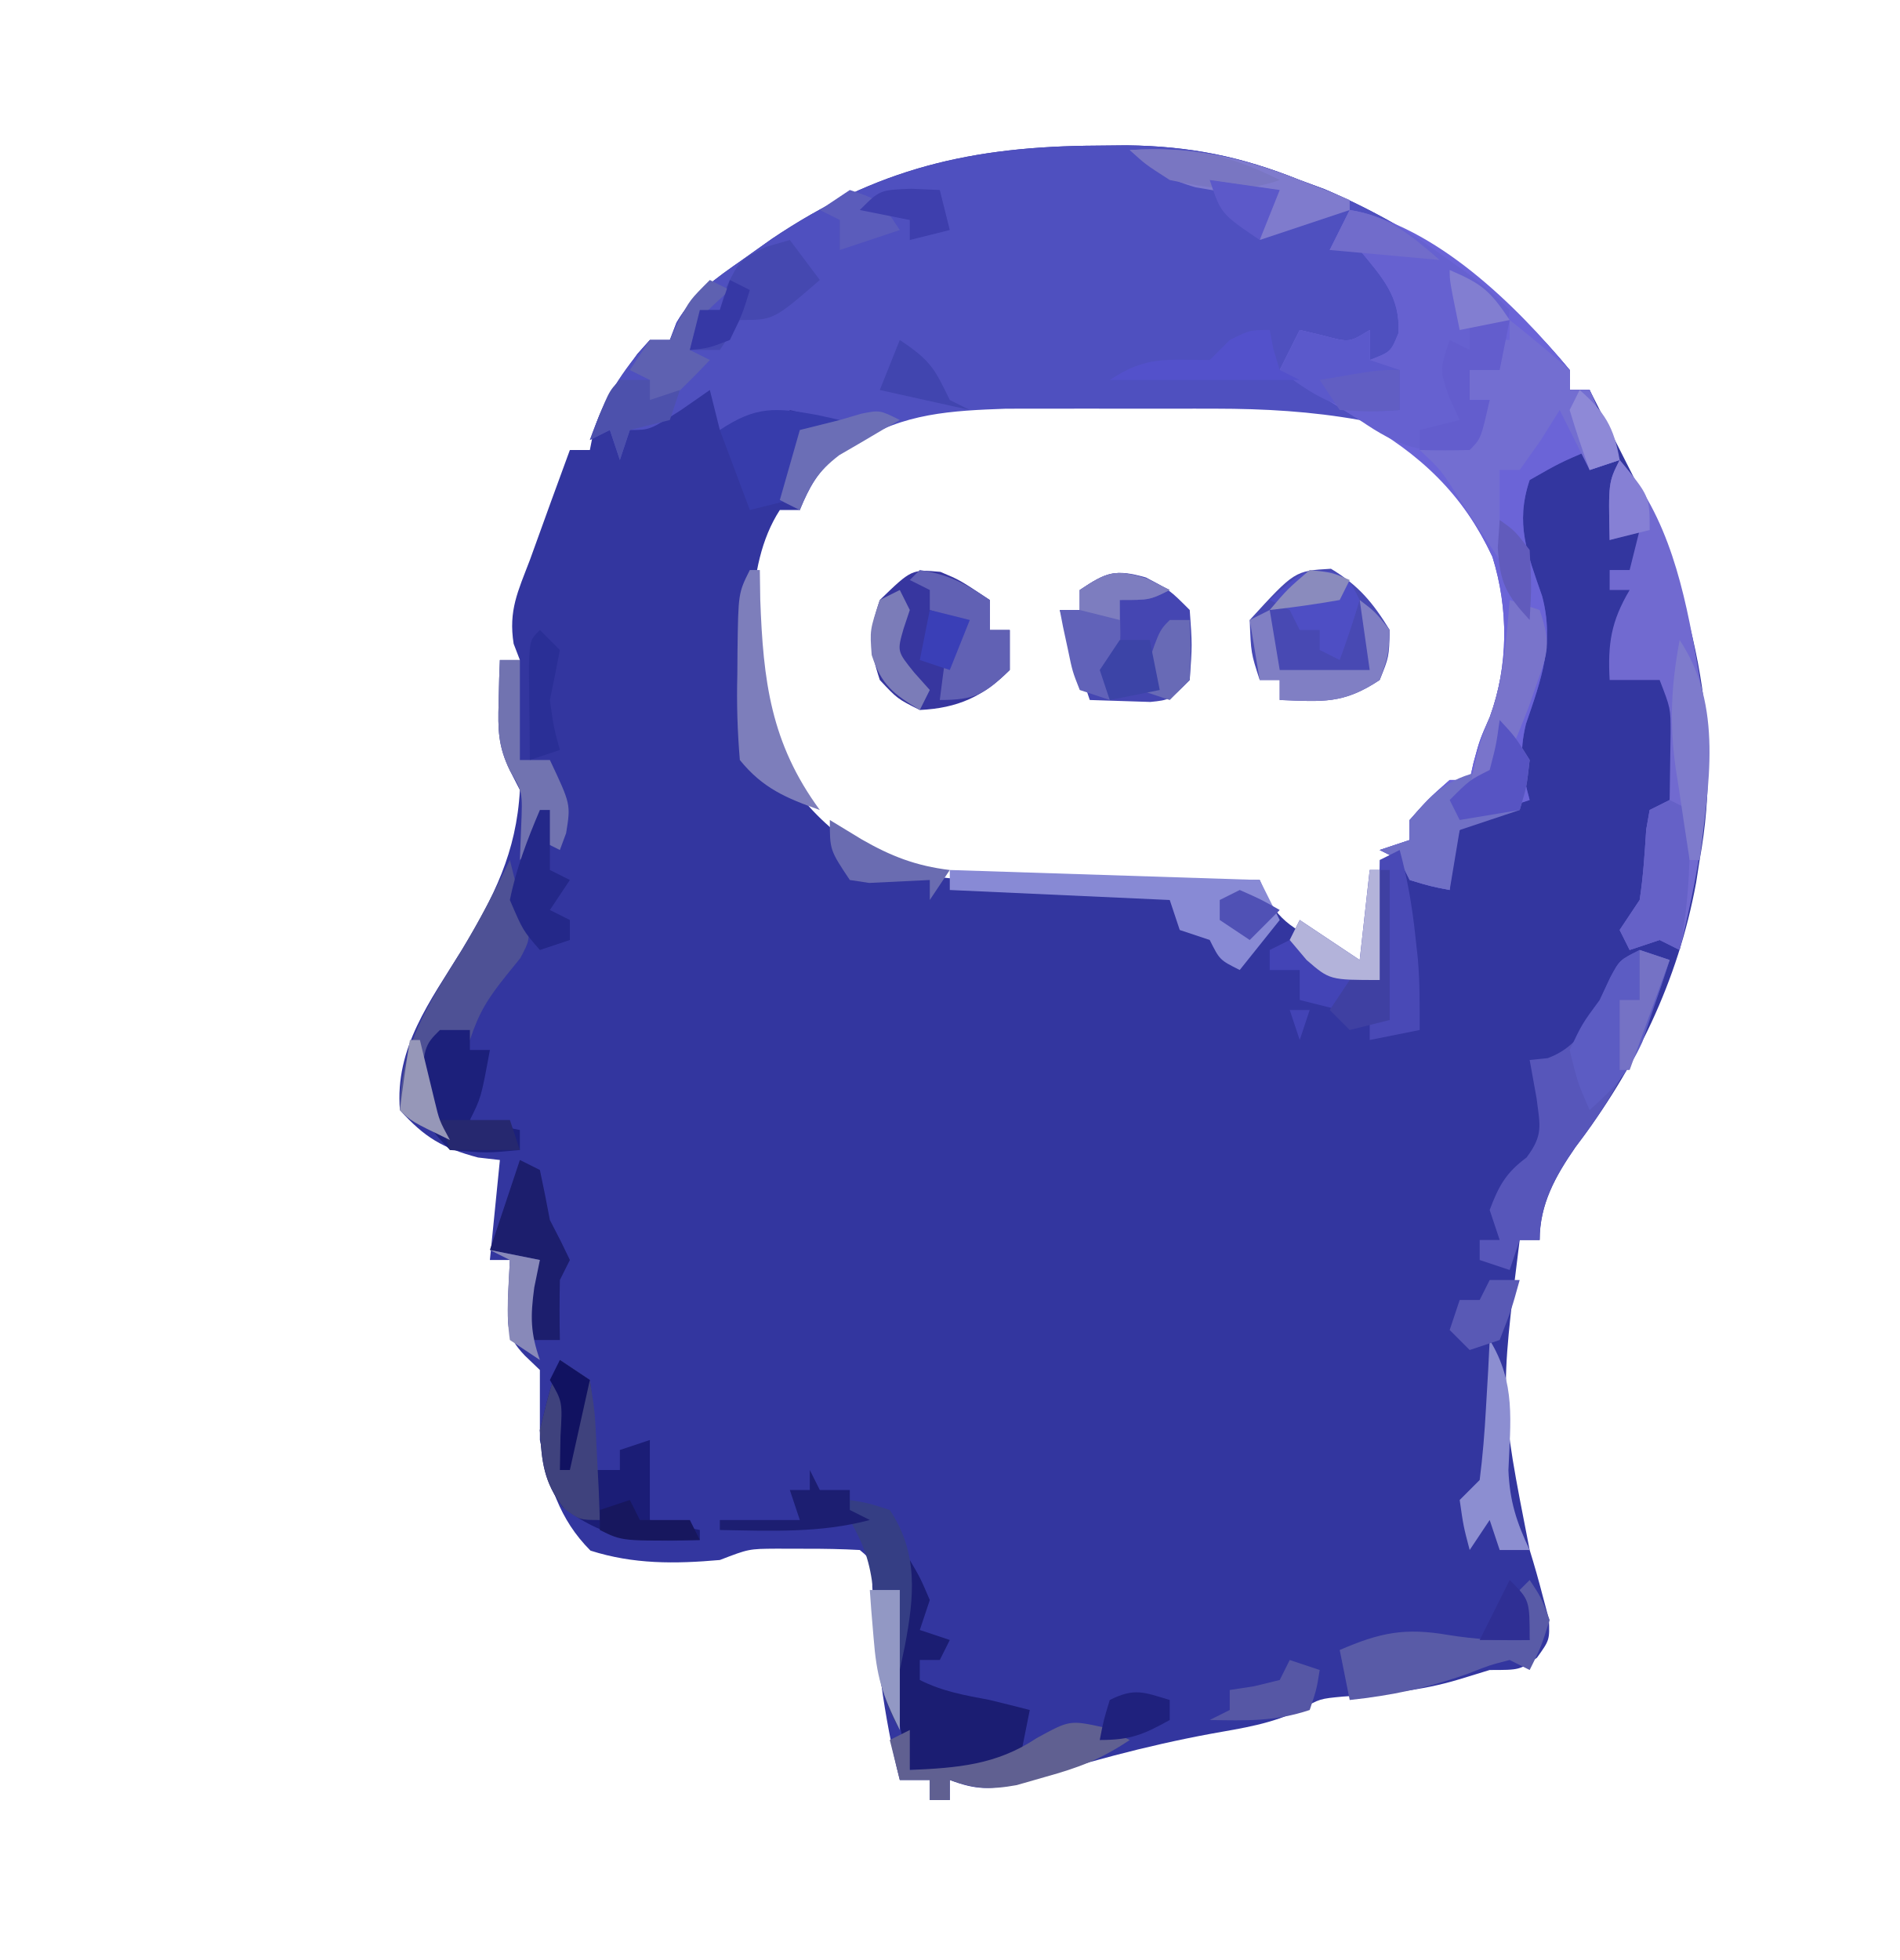
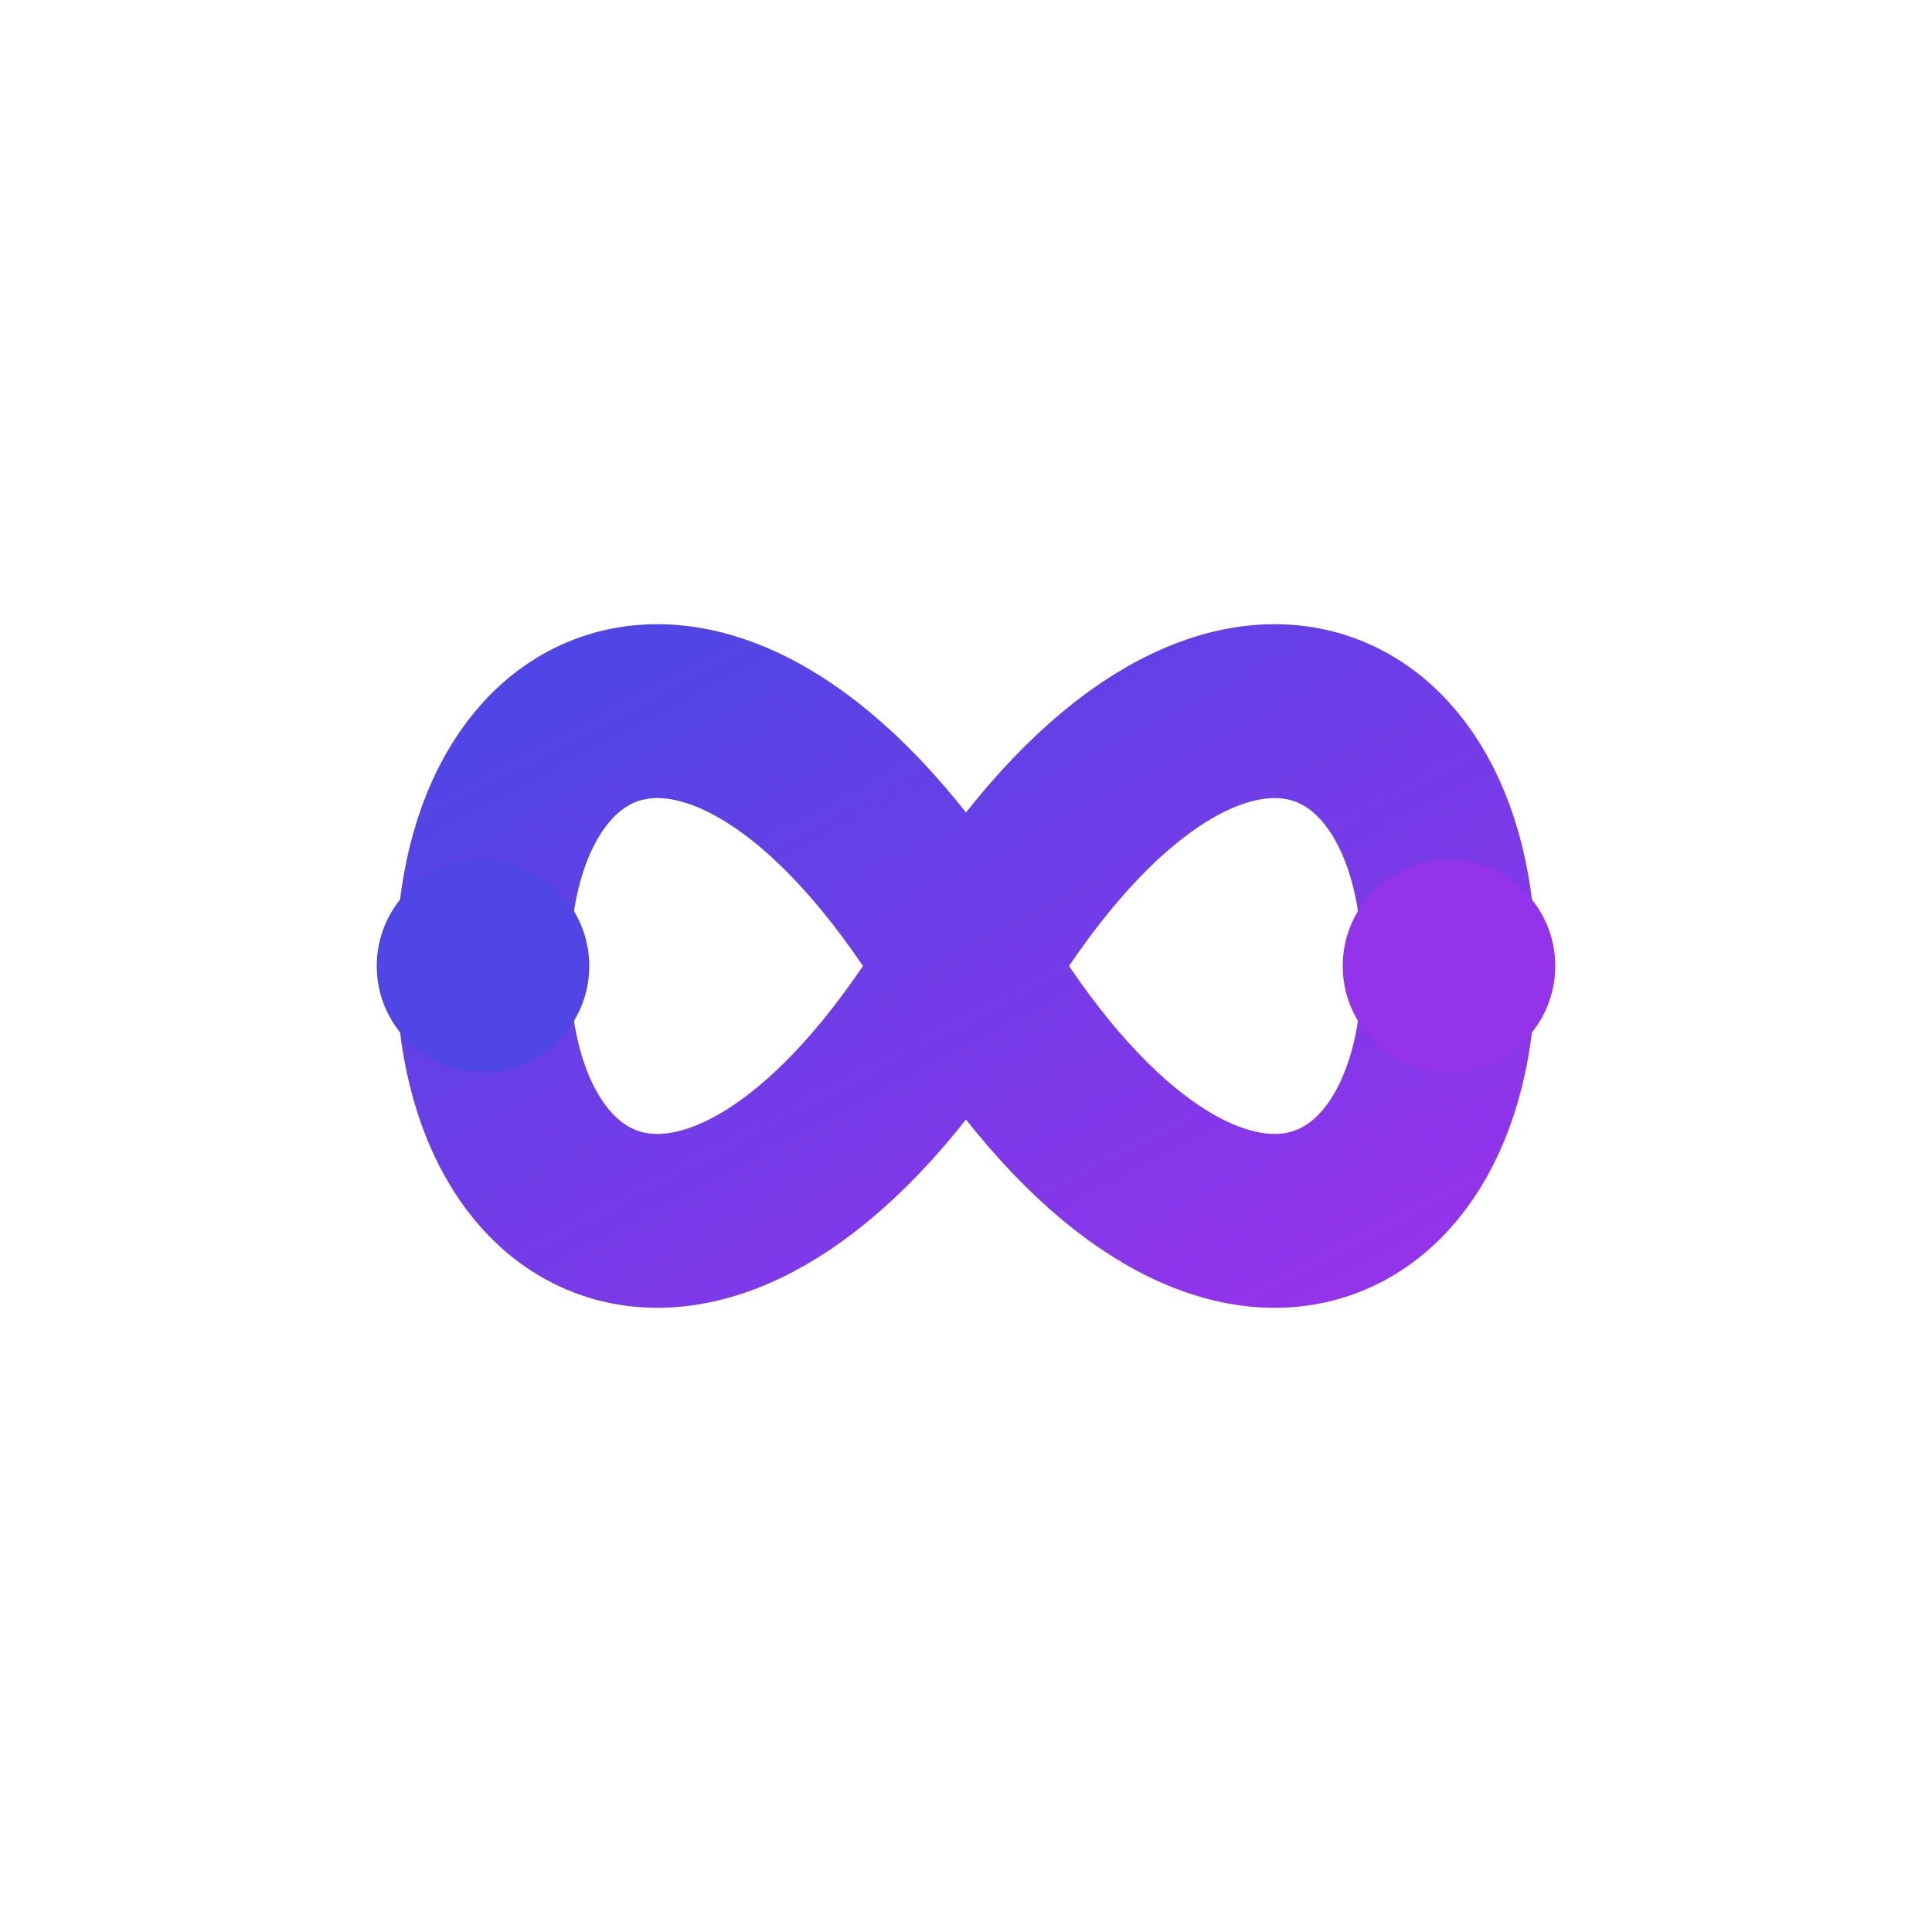
- <svg xmlns="http://www.w3.org/2000/svg" version="1.1" width="190" height="196">
-   <path d="M0 0 C0.97 -0.01 1.94 -0.02 2.939 -0.03 C9.239 0.045 14.416 1.086 20.25 3.438 C21.074 3.742 21.897 4.046 22.746 4.359 C32.155 8.373 40.725 14.509 47.25 22.438 C47.25 23.098 47.25 23.758 47.25 24.438 C47.91 24.438 48.57 24.438 49.25 24.438 C50.378 26.665 51.502 28.895 52.625 31.125 C52.942 31.751 53.259 32.377 53.586 33.021 C59.569 44.926 62.689 58.163 60.25 71.438 C60.135 72.179 60.021 72.92 59.902 73.684 C58.093 83.54 53.848 92.259 47.801 100.184 C45.811 103.076 44.25 105.872 44.25 109.438 C43.59 109.438 42.93 109.438 42.25 109.438 C40.271 125.276 40.271 125.276 43.25 140.438 C43.727 141.967 44.162 143.511 44.562 145.062 C44.765 145.818 44.967 146.573 45.176 147.352 C45.25 149.438 45.25 149.438 43.98 151.211 C42.25 152.438 42.25 152.438 39.25 152.438 C38.239 152.747 37.229 153.056 36.188 153.375 C32.348 154.543 28.575 154.842 24.582 155.094 C22.255 155.311 22.255 155.311 20.379 156.383 C17.458 157.83 14.58 158.237 11.375 158.812 C4.803 160.028 -1.45 161.737 -7.824 163.766 C-10.678 164.421 -12.056 164.46 -14.75 163.438 C-14.75 164.097 -14.75 164.757 -14.75 165.438 C-15.41 165.438 -16.07 165.438 -16.75 165.438 C-16.75 164.778 -16.75 164.118 -16.75 163.438 C-17.74 163.438 -18.73 163.438 -19.75 163.438 C-21.398 156.954 -22.125 150.742 -22.504 144.062 C-22.461 141.514 -22.461 141.514 -23.75 140.438 C-25.539 140.338 -27.333 140.308 -29.125 140.312 C-30.102 140.31 -31.079 140.307 -32.086 140.305 C-34.855 140.323 -34.855 140.323 -37.75 141.438 C-42.228 141.832 -46.386 141.873 -50.688 140.5 C-53.845 137.342 -54.867 133.761 -55.75 129.438 C-55.75 127.104 -55.75 124.771 -55.75 122.438 C-56.245 121.963 -56.74 121.489 -57.25 121 C-59.195 118.974 -58.952 118.005 -58.938 115.25 C-58.876 113.992 -58.814 112.734 -58.75 111.438 C-59.41 111.438 -60.07 111.438 -60.75 111.438 C-60.42 108.138 -60.09 104.838 -59.75 101.438 C-60.472 101.355 -61.194 101.272 -61.938 101.188 C-65.49 100.24 -67.291 99.186 -69.75 96.438 C-70.27 90.199 -66.726 85.563 -63.539 80.402 C-60.342 75.105 -58.098 70.699 -57.75 64.438 C-58.074 63.806 -58.397 63.174 -58.73 62.523 C-59.934 60.061 -59.955 58.409 -59.875 55.688 C-59.857 54.888 -59.839 54.089 -59.82 53.266 C-59.797 52.662 -59.774 52.059 -59.75 51.438 C-59.09 51.438 -58.43 51.438 -57.75 51.438 C-58.059 50.633 -58.059 50.633 -58.375 49.812 C-58.9 46.487 -57.958 44.602 -56.75 41.438 C-56.04 39.48 -55.332 37.521 -54.625 35.562 C-54.001 33.854 -53.376 32.145 -52.75 30.438 C-52.09 30.438 -51.43 30.438 -50.75 30.438 C-50.635 29.855 -50.521 29.272 -50.402 28.672 C-49.702 26.272 -48.768 24.709 -47.312 22.688 C-46.665 21.767 -46.665 21.767 -46.004 20.828 C-45.59 20.369 -45.176 19.91 -44.75 19.438 C-44.09 19.438 -43.43 19.438 -42.75 19.438 C-42.53 18.861 -42.309 18.285 -42.082 17.691 C-40.337 14.738 -38.237 13.341 -35.438 11.375 C-34.493 10.703 -33.548 10.032 -32.574 9.34 C-22.039 2.243 -12.567 0.067 0 0 Z M-24.625 29.25 C-25.386 29.751 -26.146 30.253 -26.93 30.77 C-28.972 32.641 -29.386 33.734 -29.75 36.438 C-30.41 36.438 -31.07 36.438 -31.75 36.438 C-35.465 42.159 -34.647 50.88 -33.75 57.438 C-31.564 63.948 -27.751 68.158 -21.875 71.598 C-16.941 73.548 -11.843 73.558 -6.602 73.535 C-5.944 73.534 -5.287 73.532 -4.609 73.531 C-2.531 73.525 -0.453 73.513 1.625 73.5 C3.043 73.495 4.461 73.49 5.879 73.486 C9.336 73.475 12.793 73.458 16.25 73.438 C16.518 74.064 16.786 74.69 17.062 75.336 C18.77 78.358 21.158 79.02 24.25 80.438 C24.91 81.097 25.57 81.757 26.25 82.438 C28.133 80.554 27.615 77.224 27.773 74.664 C28.339 72.024 29.298 71.222 31.25 69.438 C31.25 68.778 31.25 68.118 31.25 67.438 C32.24 67.108 33.23 66.778 34.25 66.438 C38.689 62.681 40.832 57.353 41.645 51.684 C41.943 43.739 40.015 38.472 34.688 32.625 C33.883 31.903 33.079 31.181 32.25 30.438 C31.796 29.881 31.343 29.324 30.875 28.75 C26.261 25.023 19.805 25.15 14.156 25.207 C13.406 25.207 12.656 25.208 11.882 25.208 C10.306 25.211 8.729 25.219 7.153 25.232 C4.757 25.25 2.361 25.252 -0.035 25.252 C-1.576 25.257 -3.116 25.263 -4.656 25.27 C-5.364 25.271 -6.071 25.272 -6.8 25.273 C-13.344 25.335 -19.117 25.486 -24.625 29.25 Z " fill="#33369F" transform="translate(109.75,14.5625)" />
-   <path d="M0 0 C0.97 -0.01 1.94 -0.02 2.939 -0.03 C9.239 0.045 14.416 1.086 20.25 3.438 C21.074 3.742 21.897 4.046 22.746 4.359 C32.155 8.373 40.725 14.509 47.25 22.438 C47.25 23.098 47.25 23.758 47.25 24.438 C47.91 24.438 48.57 24.438 49.25 24.438 C50.24 26.747 51.23 29.058 52.25 31.438 C50.765 31.933 50.765 31.933 49.25 32.438 C49.25 31.777 49.25 31.117 49.25 30.438 C46.25 31.729 46.25 31.729 43.25 33.438 C41.782 37.843 43.001 40.717 44.5 45.062 C45.732 49.732 44.423 53.36 42.879 57.824 C42.177 60.741 42.46 62.573 43.25 65.438 C41.548 65.994 41.548 65.994 39.812 66.562 C37.869 67.304 37.869 67.304 36.25 68.438 C35.193 71.521 35.193 71.521 35.25 74.438 C33.312 74.062 33.312 74.062 31.25 73.438 C30.92 72.778 30.59 72.118 30.25 71.438 C29.59 71.108 28.93 70.778 28.25 70.438 C29.24 70.108 30.23 69.778 31.25 69.438 C31.25 68.778 31.25 68.118 31.25 67.438 C33.125 65.312 33.125 65.312 35.25 63.438 C35.91 63.438 36.57 63.438 37.25 63.438 C37.374 62.881 37.498 62.324 37.625 61.75 C38.25 59.438 38.25 59.438 39.266 57.125 C41.138 52.012 41.15 46.323 39.527 41.121 C36.676 35.038 32.362 30.348 26.25 27.438 C21.403 26.574 16.73 26.309 11.812 26.305 C11.129 26.304 10.445 26.303 9.74 26.302 C8.305 26.301 6.87 26.303 5.435 26.307 C3.256 26.312 1.077 26.307 -1.102 26.301 C-2.505 26.301 -3.909 26.303 -5.312 26.305 C-7.202 26.306 -7.202 26.306 -9.129 26.308 C-14.56 26.502 -19.428 26.75 -24.062 29.75 C-24.719 30.159 -25.375 30.567 -26.051 30.988 C-27.974 32.628 -28.779 34.126 -29.75 36.438 C-30.41 36.108 -31.07 35.778 -31.75 35.438 C-30.938 32 -30.938 32 -29.75 28.438 C-28.76 28.108 -27.77 27.777 -26.75 27.438 C-28.07 27.108 -29.39 26.777 -30.75 26.438 C-31.08 27.098 -31.41 27.758 -31.75 28.438 C-32.74 28.108 -33.73 27.777 -34.75 27.438 C-35.74 27.767 -36.73 28.098 -37.75 28.438 C-38.08 27.117 -38.41 25.797 -38.75 24.438 C-40.173 25.427 -40.173 25.427 -41.625 26.438 C-44.75 28.438 -44.75 28.438 -46.75 28.438 C-47.08 29.427 -47.41 30.418 -47.75 31.438 C-48.08 30.448 -48.41 29.457 -48.75 28.438 C-49.41 28.767 -50.07 29.098 -50.75 29.438 C-49.383 25.451 -47.598 22.553 -44.75 19.438 C-44.09 19.438 -43.43 19.438 -42.75 19.438 C-42.53 18.861 -42.309 18.285 -42.082 17.691 C-40.337 14.738 -38.237 13.341 -35.438 11.375 C-34.493 10.703 -33.548 10.032 -32.574 9.34 C-22.039 2.243 -12.567 0.067 0 0 Z " fill="#4F50BF" transform="translate(109.75,14.5625)" />
-   <path d="M0 0 C8.55 1.549 16.646 9.494 22 16 C22 16.66 22 17.32 22 18 C22.66 18 23.32 18 24 18 C25.485 21.465 25.485 21.465 27 25 C26.01 25.33 25.02 25.66 24 26 C24 25.34 24 24.68 24 24 C21 25.291 21 25.291 18 27 C16.532 31.405 17.751 34.279 19.25 38.625 C20.482 43.294 19.173 46.922 17.629 51.387 C16.927 54.303 17.21 56.135 18 59 C16.866 59.371 15.731 59.742 14.562 60.125 C12.619 60.866 12.619 60.866 11 62 C9.943 65.084 9.943 65.084 10 68 C8.062 67.625 8.062 67.625 6 67 C5.67 66.34 5.34 65.68 5 65 C4.34 64.67 3.68 64.34 3 64 C4.485 63.505 4.485 63.505 6 63 C6 62.34 6 61.68 6 61 C7.875 58.875 7.875 58.875 10 57 C10.66 57 11.32 57 12 57 C12.124 56.443 12.248 55.886 12.375 55.312 C13 53 13 53 14.016 50.688 C15.888 45.575 15.9 39.886 14.277 34.684 C11.335 28.405 7.022 24.361 1 21 C-0.441 20.11 -1.878 19.214 -3.312 18.312 C-4.01 17.876 -4.707 17.439 -5.426 16.988 C-5.945 16.662 -6.465 16.336 -7 16 C-6.34 14.68 -5.68 13.36 -5 12 C-4.216 12.186 -3.433 12.371 -2.625 12.562 C-0.029 13.26 -0.029 13.26 2 12 C2 12.99 2 13.98 2 15 C4.112 14.189 4.112 14.189 4.875 12.312 C5.073 8.641 3.256 6.758 1 4 C0.01 4 -0.98 4 -2 4 C-1.34 2.68 -0.68 1.36 0 0 Z " fill="#6B64D7" transform="translate(135,21)" />
-   <path d="M0 0 C3.699 0.628 6.101 2.267 9.125 4.438 C9.994 5.055 10.863 5.672 11.758 6.309 C14 8 14 8 16 10 C15.625 13.125 15.625 13.125 15 16 C14.01 16 13.02 16 12 16 C12 16.99 12 17.98 12 19 C12.66 19 13.32 19 14 19 C13.125 22.875 13.125 22.875 12 24 C7.235 24.433 4.895 23.69 1 21 C-0.434 20.099 -1.872 19.204 -3.312 18.312 C-4.542 17.542 -5.771 16.771 -7 16 C-6.34 14.68 -5.68 13.36 -5 12 C-4.216 12.186 -3.433 12.371 -2.625 12.562 C-0.029 13.26 -0.029 13.26 2 12 C2 12.99 2 13.98 2 15 C4.112 14.189 4.112 14.189 4.875 12.312 C5.073 8.641 3.256 6.758 1 4 C0.01 4 -0.98 4 -2 4 C-1.34 2.68 -0.68 1.36 0 0 Z " fill="#6661D0" transform="translate(135,21)" />
-   <path d="M0 0 C4.918 5.621 6.506 13.132 7.75 20.312 C7.943 21.423 7.943 21.423 8.139 22.557 C9.606 31.786 8.213 39.998 6 49 C5.34 48.67 4.68 48.34 4 48 C2.515 48.495 2.515 48.495 1 49 C0.67 48.34 0.34 47.68 0 47 C0.66 46.01 1.32 45.02 2 44 C2.363 41.651 2.503 39.332 2.656 36.961 C2.77 36.314 2.883 35.667 3 35 C3.99 34.505 3.99 34.505 5 34 C5.027 32.563 5.046 31.125 5.062 29.688 C5.074 28.887 5.086 28.086 5.098 27.262 C5.097 24.831 5.097 24.831 4 22 C2.35 22 0.7 22 -1 22 C-1.201 18.375 -0.858 16.135 1 13 C0.34 13 -0.32 13 -1 13 C-1 12.34 -1 11.68 -1 11 C-0.34 11 0.32 11 1 11 C1.33 9.68 1.66 8.36 2 7 C1.01 7.33 0.02 7.66 -1 8 C-1.125 2.25 -1.125 2.25 0 0 Z " fill="#716AD0" transform="translate(162,46)" />
-   <path d="M0 0 C0.99 0.33 1.98 0.66 3 1 C0.826 8.104 -1.889 13.802 -6.414 19.711 C-8.426 22.614 -10 25.411 -10 29 C-10.66 29 -11.32 29 -12 29 C-12.33 29.99 -12.66 30.98 -13 32 C-13.99 31.67 -14.98 31.34 -16 31 C-16 30.34 -16 29.68 -16 29 C-15.34 29 -14.68 29 -14 29 C-14.33 28.01 -14.66 27.02 -15 26 C-14.104 23.61 -13.377 22.28 -11.312 20.75 C-9.616 18.488 -9.964 17.564 -10.312 14.812 C-10.653 12.925 -10.653 12.925 -11 11 C-10.402 10.938 -9.804 10.876 -9.188 10.812 C-5.503 9.444 -4.541 6.146 -2.938 2.75 C-2 1 -2 1 0 0 Z " fill="#5756BA" transform="translate(164,95)" />
-   <path d="M0 0 C2.041 1.616 4.041 3.286 6 5 C6 5.66 6 6.32 6 7 C6.66 7 7.32 7 8 7 C8.99 9.31 9.98 11.62 11 14 C10.01 14.33 9.02 14.66 8 15 C7.01 13.02 6.02 11.04 5 9 C4.072 10.485 4.072 10.485 3.125 12 C2.424 12.99 1.722 13.98 1 15 C0.34 15 -0.32 15 -1 15 C-1 17.97 -1 20.94 -1 24 C-2.343 21.986 -3.676 19.965 -5 17.938 C-6.846 15.029 -6.846 15.029 -9 13 C-8.031 12.732 -7.061 12.464 -6.062 12.188 C-5.052 11.796 -4.041 11.404 -3 11 C-2.67 10.01 -2.34 9.02 -2 8 C-2.66 8 -3.32 8 -4 8 C-4 7.01 -4 6.02 -4 5 C-3.01 5 -2.02 5 -1 5 C-1.33 4.01 -1.66 3.02 -2 2 C-1.34 2 -0.68 2 0 2 C0 1.34 0 0.68 0 0 Z " fill="#736ED1" transform="translate(151,32)" />
-   <path d="M0 0 C1.938 0.812 1.938 0.812 4.938 2.812 C4.938 3.803 4.938 4.793 4.938 5.812 C5.598 5.812 6.258 5.812 6.938 5.812 C6.938 7.133 6.938 8.453 6.938 9.812 C4.262 12.488 1.714 13.624 -2.062 13.812 C-4.312 12.688 -4.312 12.688 -6.062 10.812 C-7.142 7.49 -7.182 6.171 -6.062 2.812 C-2.879 -0.262 -2.879 -0.262 0 0 Z " fill="#37369F" transform="translate(94.0625,57.1875)" />
-   <path d="M0 0 C2.756 1.654 4.197 3.39 5.875 6.125 C5.812 8.812 5.812 8.812 4.875 11.125 C1.231 13.554 -0.837 13.287 -5.125 13.125 C-5.125 12.465 -5.125 11.805 -5.125 11.125 C-5.785 11.125 -6.445 11.125 -7.125 11.125 C-8 8.438 -8 8.438 -8.125 5.125 C-3.632 0.214 -3.632 0.214 0 0 Z " fill="#4849B3" transform="translate(133.125,56.875)" />
-   <path d="M0 0 C2.375 1.25 2.375 1.25 4.375 3.25 C4.625 6.75 4.625 6.75 4.375 10.25 C2.375 12.25 2.375 12.25 0.43 12.445 C-1.589 12.38 -3.607 12.315 -5.625 12.25 C-6.615 9.28 -7.605 6.31 -8.625 3.25 C-7.965 3.25 -7.305 3.25 -6.625 3.25 C-6.625 2.59 -6.625 1.93 -6.625 1.25 C-4.002 -0.498 -3.103 -0.886 0 0 Z " fill="#4546B2" transform="translate(114.625,57.75)" />
-   <path d="M0 0 C1.062 1.812 1.062 1.812 2 4 C1.67 4.99 1.34 5.98 1 7 C1.99 7.33 2.98 7.66 4 8 C3.67 8.66 3.34 9.32 3 10 C2.34 10 1.68 10 1 10 C1 10.66 1 11.32 1 12 C3.324 13.162 5.451 13.514 8 14 C9.335 14.325 10.67 14.655 12 15 C11.67 16.65 11.34 18.3 11 20 C7.265 20.575 3.787 21 0 21 C-0.366 19.44 -0.718 17.877 -1.062 16.312 C-1.26 15.442 -1.457 14.572 -1.66 13.676 C-2.024 10.808 -1.697 8.788 -1 6 C-0.661 4.001 -0.326 2.001 0 0 Z " fill="#1B1D72" transform="translate(91,156)" />
-   <path d="M0 0 C0.99 0.66 1.98 1.32 3 2 C3.293 4.164 3.293 4.164 3.188 6.625 C3.16 7.442 3.133 8.26 3.105 9.102 C3.071 9.728 3.036 10.355 3 11 C3.99 11 4.98 11 6 11 C6 10.34 6 9.68 6 9 C6.99 8.67 7.98 8.34 9 8 C9 10.64 9 13.28 9 16 C10.65 16.33 12.3 16.66 14 17 C14 17.33 14 17.66 14 18 C8.281 18.191 4.977 18.205 0.312 14.75 C-1.62 12.173 -1.815 10.204 -2 7 C-1.062 3.125 -1.062 3.125 0 0 Z " fill="#1B1D76" transform="translate(56,136)" />
-   <path d="M0 0 C0.333 1.333 0.667 2.667 1 4 C1.226 4.633 1.451 5.266 1.684 5.918 C2 8 2 8 1.039 9.816 C0.572 10.393 0.106 10.969 -0.375 11.562 C-2.194 13.844 -3.054 15.161 -4 18 C-4.99 18 -5.98 18 -7 18 C-7 18.99 -7 19.98 -7 21 C-7.66 21 -8.32 21 -9 21 C-8.01 23.31 -7.02 25.62 -6 28 C-9.875 26.125 -9.875 26.125 -11 25 C-11 18.636 -8.075 14.285 -4.789 8.965 C-3.025 6.042 -1.488 3.071 0 0 Z " fill="#4E5195" transform="translate(51,86)" />
-   <path d="M0 0 C1.125 1.688 1.125 1.688 2 4 C1.125 6.75 1.125 6.75 0 9 C-0.66 8.67 -1.32 8.34 -2 8 C-3.997 8.513 -3.997 8.513 -6.188 9.375 C-10.164 10.784 -13.812 11.554 -18 12 C-18.33 10.35 -18.66 8.7 -19 7 C-14.982 5.263 -12.493 4.74 -8.125 5.5 C-5.342 5.945 -2.809 6.083 0 6 C-0.186 5.196 -0.371 4.391 -0.562 3.562 C-0.707 2.717 -0.851 1.871 -1 1 C-0.67 0.67 -0.34 0.34 0 0 Z " fill="#595BA7" transform="translate(153,158)" />
-   <path d="M0 0 C10.23 0.33 20.46 0.66 31 1 C31.66 2.32 32.32 3.64 33 5 C31.68 6.65 30.36 8.3 29 10 C27 9 27 9 26 7 C25.01 6.67 24.02 6.34 23 6 C22.67 5.01 22.34 4.02 22 3 C14.74 2.67 7.48 2.34 0 2 C0 1.34 0 0.68 0 0 Z " fill="#888AD5" transform="translate(95,87)" />
-   <path d="M0 0 C0.99 0.33 1.98 0.66 3 1 C2.431 2.755 1.844 4.504 1.25 6.25 C0.763 7.712 0.763 7.712 0.266 9.203 C-1.081 12.178 -2.569 13.855 -5 16 C-6.188 13.312 -6.188 13.312 -7 10 C-5.75 7.375 -5.75 7.375 -4 5 C-3.649 4.258 -3.299 3.515 -2.938 2.75 C-2 1 -2 1 0 0 Z " fill="#5C5CC3" transform="translate(164,95)" />
-   <path d="M0 0 C1.562 1.688 1.562 1.688 3 4 C2.688 6.75 2.688 6.75 2 9 C0.02 9.66 -1.96 10.32 -4 11 C-4.33 12.98 -4.66 14.96 -5 17 C-6.938 16.625 -6.938 16.625 -9 16 C-9.33 15.34 -9.66 14.68 -10 14 C-10.66 13.67 -11.32 13.34 -12 13 C-11.01 12.67 -10.02 12.34 -9 12 C-9 11.34 -9 10.68 -9 10 C-6.554 7.117 -4.786 5.541 -1 5 C-0.67 3.35 -0.34 1.7 0 0 Z " fill="#7070C6" transform="translate(150,72)" />
-   <path d="M0 0 C0.99 0 1.98 0 3 0 C3 0.66 3 1.32 3 2 C3.66 2 4.32 2 5 2 C4.125 6.75 4.125 6.75 3 9 C4.65 9.33 6.3 9.66 8 10 C8 10.66 8 11.32 8 12 C4.688 12.312 4.688 12.312 1 12 C-1 9.875 -1 9.875 -2 7 C-1.583 1.583 -1.583 1.583 0 0 Z " fill="#1C207B" transform="translate(44,103)" />
-   <path d="M0 0 C0.846 0.412 1.691 0.825 2.562 1.25 C-0.367 3.203 -2.519 4.004 -5.875 4.938 C-6.822 5.209 -7.77 5.481 -8.746 5.762 C-11.427 6.248 -12.9 6.144 -15.438 5.25 C-15.438 5.91 -15.438 6.57 -15.438 7.25 C-16.098 7.25 -16.758 7.25 -17.438 7.25 C-17.438 6.59 -17.438 5.93 -17.438 5.25 C-18.427 5.25 -19.418 5.25 -20.438 5.25 C-20.767 3.93 -21.098 2.61 -21.438 1.25 C-20.777 0.92 -20.117 0.59 -19.438 0.25 C-19.438 1.57 -19.438 2.89 -19.438 4.25 C-14.667 4.034 -10.794 3.755 -6.75 1.062 C-3.438 -0.75 -3.438 -0.75 0 0 Z " fill="#606091" transform="translate(110.4375,172.75)" />
-   <path d="M0 0 C0.784 0.186 1.567 0.371 2.375 0.562 C4.971 1.26 4.971 1.26 7 0 C7 0.99 7 1.98 7 3 C7.99 3.33 8.98 3.66 10 4 C10 5.32 10 6.64 10 8 C4.706 8.504 2.186 7.189 -2 4 C-1.34 2.68 -0.68 1.36 0 0 Z " fill="#5B59CB" transform="translate(130,33)" />
-   <path d="M0 0 C1.114 0.247 1.114 0.247 2.25 0.5 C1.59 1.16 0.93 1.82 0.25 2.5 C-0.449 3.816 -1.117 5.15 -1.75 6.5 C-2.08 7.16 -2.41 7.82 -2.75 8.5 C-4.07 8.83 -5.39 9.16 -6.75 9.5 C-7.74 6.86 -8.73 4.22 -9.75 1.5 C-6.146 -0.903 -4.185 -0.761 0 0 Z " fill="#373CAB" transform="translate(81.75,41.5)" />
-   <path d="M0 0 C0.33 0 0.66 0 1 0 C1 3.63 1 7.26 1 11 C0.01 11.33 -0.98 11.66 -2 12 C-2.33 12.66 -2.66 13.32 -3 14 C-4.32 13.67 -5.64 13.34 -7 13 C-7 12.01 -7 11.02 -7 10 C-7.99 10 -8.98 10 -10 10 C-10 9.34 -10 8.68 -10 8 C-9.34 7.67 -8.68 7.34 -8 7 C-7.67 6.34 -7.34 5.68 -7 5 C-5.02 6.32 -3.04 7.64 -1 9 C-0.67 6.03 -0.34 3.06 0 0 Z M-8 14 C-7.34 14 -6.68 14 -6 14 C-6.33 14.99 -6.66 15.98 -7 17 C-7.33 16.01 -7.66 15.02 -8 14 Z " fill="#4344B6" transform="translate(137,87)" />
-   <path d="M0 0 C0.99 1.32 1.98 2.64 3 4 C-1.625 8 -1.625 8 -5 8 C-5.99 9.485 -5.99 9.485 -7 11 C-7.99 11 -8.98 11 -10 11 C-9.67 9.68 -9.34 8.36 -9 7 C-8.34 7 -7.68 7 -7 7 C-6.773 6.216 -6.546 5.433 -6.312 4.625 C-5 2 -5 2 -2.375 0.688 C-1.591 0.461 -0.807 0.234 0 0 Z " fill="#4548B0" transform="translate(79,24)" />
-   <path d="M0 0 C1.875 0.312 1.875 0.312 4 1 C6.884 5.325 6.443 9.677 5.5 14.625 C5.335 15.409 5.17 16.192 5 17 C4.962 19 4.954 21.001 5 23 C2.324 18.598 2.574 14.117 2.344 9.094 C2.018 6.16 1.423 4.525 0 2 C0 1.34 0 0.68 0 0 Z " fill="#353E84" transform="translate(85,150)" />
-   <path d="M0 0 C2.987 0.498 4.393 1.262 7 3 C7 3.99 7 4.98 7 6 C7.66 6 8.32 6 9 6 C9 7.32 9 8.64 9 10 C6.495 12.418 5.54 13 2 13 C2.875 6.125 2.875 6.125 4 5 C3.01 4.67 2.02 4.34 1 4 C1 3.34 1 2.68 1 2 C0.34 1.67 -0.32 1.34 -1 1 C-0.67 0.67 -0.34 0.34 0 0 Z " fill="#6161B4" transform="translate(92,57)" />
-   <path d="M0 0 C0.66 0.33 1.32 0.66 2 1 C2.359 2.661 2.689 4.329 3 6 C3.371 6.722 3.743 7.444 4.125 8.188 C4.414 8.786 4.702 9.384 5 10 C4.67 10.66 4.34 11.32 4 12 C3.96 14 3.957 16 4 18 C3.01 18 2.02 18 1 18 C-0.208 14.377 0.457 13.359 2 10 C0.35 9.67 -1.3 9.34 -3 9 C-2.01 6.03 -1.02 3.06 0 0 Z " fill="#1C1E6D" transform="translate(52,116)" />
-   <path d="M0 0 C0.66 0.33 1.32 0.66 2 1 C2.083 5.833 1.953 10.237 1 15 C0.34 14.67 -0.32 14.34 -1 14 C-1.99 14.33 -2.98 14.66 -4 15 C-4.33 14.34 -4.66 13.68 -5 13 C-4.34 12.01 -3.68 11.02 -3 10 C-2.637 7.651 -2.497 5.332 -2.344 2.961 C-2.23 2.314 -2.117 1.667 -2 1 C-1.34 0.67 -0.68 0.34 0 0 Z " fill="#6561C7" transform="translate(167,80)" />
-   <path d="M0 0 C0.66 0 1.32 0 2 0 C2 3.3 2 6.6 2 10 C2.99 10 3.98 10 5 10 C7.092 14.431 7.092 14.431 6.625 17.312 C6.419 17.869 6.213 18.426 6 19 C5.34 18.67 4.68 18.34 4 18 C3.34 18.66 2.68 19.32 2 20 C2.041 18.927 2.083 17.855 2.125 16.75 C2.275 13.193 2.275 13.193 1 11.062 C-0.186 8.616 -0.204 6.951 -0.125 4.25 C-0.107 3.451 -0.089 2.652 -0.07 1.828 C-0.047 1.225 -0.024 0.622 0 0 Z " fill="#7173B0" transform="translate(50,66)" />
-   <path d="M0 0 C0.33 0 0.66 0 1 0 C1.014 0.978 1.028 1.957 1.043 2.965 C1.337 11.055 2.075 17.294 7 24 C3.621 22.813 1.269 21.805 -1 19 C-1.244 16.064 -1.328 13.364 -1.25 10.438 C-1.245 9.657 -1.24 8.876 -1.234 8.072 C-1.155 2.31 -1.155 2.31 0 0 Z " fill="#7D7EBB" transform="translate(75,57)" />
-   <path d="M0 0 C1.114 0.557 1.114 0.557 2.25 1.125 C0.25 2.125 0.25 2.125 -2.75 2.125 C-2.729 3.218 -2.709 4.311 -2.688 5.438 C-2.75 9.125 -2.75 9.125 -3.75 12.125 C-4.74 11.795 -5.73 11.465 -6.75 11.125 C-7.48 9.277 -7.48 9.277 -7.938 7.062 C-8.096 6.329 -8.255 5.596 -8.418 4.84 C-8.528 4.274 -8.637 3.708 -8.75 3.125 C-8.09 3.125 -7.43 3.125 -6.75 3.125 C-6.75 2.465 -6.75 1.805 -6.75 1.125 C-4.021 -0.694 -3.214 -1.023 0 0 Z " fill="#6162B9" transform="translate(114.75,57.875)" />
-   <path d="M0 0 C6.353 -0.347 11.095 0.699 17 3 C18.011 3.392 19.021 3.784 20.062 4.188 C20.702 4.456 21.341 4.724 22 5 C22 5.33 22 5.66 22 6 C19 7 16 8 13 9 C13.33 7.68 13.66 6.36 14 5 C13.325 4.89 12.649 4.781 11.953 4.668 C11.061 4.509 10.169 4.351 9.25 4.188 C8.368 4.037 7.487 3.886 6.578 3.73 C3.809 2.946 2.174 1.854 0 0 Z " fill="#7F7BCD" transform="translate(113,15)" />
-   <path d="M0 0 C0.99 0.66 1.98 1.32 3 2 C3.512 5.258 3.512 5.258 3.688 9.125 C3.753 10.406 3.819 11.688 3.887 13.008 C3.924 13.995 3.961 14.983 4 16 C2 16 2 16 0.438 14.875 C-1.59 12.23 -1.808 10.319 -2 7 C-1.062 3.125 -1.062 3.125 0 0 Z " fill="#3F427D" transform="translate(56,136)" />
-   <path d="M0 0 C0.99 0.33 1.98 0.66 3 1 C4.137 4.41 3.851 5.167 2.688 8.438 C2.423 9.199 2.159 9.961 1.887 10.746 C-0.422 16.615 -0.422 16.615 -4 19 C-3.557 16.416 -3.068 14.153 -2 11.75 C-0.602 7.905 -0.336 4.059 0 0 Z " fill="#7974CB" transform="translate(151,60)" />
-   <path d="M0 0 C1.32 0 2.64 0 4 0 C3.67 1.65 3.34 3.3 3 5 C2.01 5 1.02 5 0 5 C0 5.99 0 6.98 0 8 C0.66 8 1.32 8 2 8 C1.125 11.875 1.125 11.875 0 13 C-1.666 13.041 -3.334 13.043 -5 13 C-5 12.34 -5 11.68 -5 11 C-3.68 10.67 -2.36 10.34 -1 10 C-1.351 9.237 -1.701 8.474 -2.062 7.688 C-3 5 -3 5 -2 2 C-1.34 2.33 -0.68 2.66 0 3 C0 2.01 0 1.02 0 0 Z " fill="#635DCD" transform="translate(147,32)" />
-   <path d="M0 0 C0.773 2.853 1.249 5.625 1.562 8.562 C1.646 9.327 1.73 10.091 1.816 10.879 C2.022 13.258 2 15.614 2 18 C0.35 18.33 -1.3 18.66 -3 19 C-3 18.34 -3 17.68 -3 17 C-2.34 17 -1.68 17 -1 17 C-1.33 16.01 -1.66 15.02 -2 14 C-2.069 11.772 -2.085 9.542 -2.062 7.312 C-2.053 6.133 -2.044 4.954 -2.035 3.738 C-2.024 2.835 -2.012 1.931 -2 1 C-1.34 0.67 -0.68 0.34 0 0 Z " fill="#4949B6" transform="translate(140,85)" />
-   <path d="M0 0 C2.631 4.286 2.072 8.153 1.875 13.027 C2.005 16.126 2.686 18.213 4 21 C3.01 21 2.02 21 1 21 C0.67 20.01 0.34 19.02 0 18 C-0.66 18.99 -1.32 19.98 -2 21 C-2.625 18.625 -2.625 18.625 -3 16 C-2.34 15.34 -1.68 14.68 -1 14 C-0.699 11.635 -0.505 9.256 -0.375 6.875 C-0.3 5.594 -0.225 4.312 -0.148 2.992 C-0.099 2.005 -0.05 1.017 0 0 Z " fill="#8C8ED1" transform="translate(149,134)" />
-   <path d="M0 0 C1.562 1.188 1.562 1.188 3 3 C2.875 5.562 2.875 5.562 2 8 C-1.644 10.429 -3.712 10.162 -8 10 C-8 9.34 -8 8.68 -8 8 C-8.66 8 -9.32 8 -10 8 C-10.33 6.02 -10.66 4.04 -11 2 C-10.34 1.67 -9.68 1.34 -9 1 C-8.67 2.98 -8.34 4.96 -8 7 C-5.03 7 -2.06 7 1 7 C0.67 4.69 0.34 2.38 0 0 Z " fill="#807FC4" transform="translate(136,60)" />
-   <path d="M0 0 C0.124 0.639 0.247 1.279 0.375 1.938 C0.581 2.618 0.787 3.299 1 4 C1.66 4.33 2.32 4.66 3 5 C-3.27 5 -9.54 5 -16 5 C-12.335 2.557 -10.31 3 -6 3 C-5.34 2.34 -4.68 1.68 -4 1 C-2 0 -2 0 0 0 Z " fill="#5351CB" transform="translate(127,33)" />
-   <path d="M0 0 C4.396 6.594 2.896 14.498 2 22 C1.67 22 1.34 22 1 22 C0.634 19.647 0.282 17.294 -0.062 14.938 C-0.218 13.952 -0.218 13.952 -0.377 12.947 C-1.039 8.315 -0.845 4.544 0 0 Z " fill="#7E7BCC" transform="translate(168,64)" />
-   <path d="M0 0 C0.66 0.33 1.32 0.66 2 1 C1.288 1.65 1.288 1.65 0.562 2.312 C-1.237 4.023 -1.237 4.023 -2 7 C-1.34 7.33 -0.68 7.66 0 8 C-1.29 9.376 -2.627 10.708 -4 12 C-4.66 12 -5.32 12 -6 12 C-6 11.34 -6 10.68 -6 10 C-6.66 9.67 -7.32 9.34 -8 9 C-7.34 8.01 -6.68 7.02 -6 6 C-5.34 6 -4.68 6 -4 6 C-3.711 5.381 -3.422 4.763 -3.125 4.125 C-2 2 -2 2 0 0 Z " fill="#5E61B1" transform="translate(71,28)" />
-   <path d="M0 0 C0.33 0 0.66 0 1 0 C1 1.98 1 3.96 1 6 C1.66 6.33 2.32 6.66 3 7 C2.01 8.485 2.01 8.485 1 10 C1.66 10.33 2.32 10.66 3 11 C3 11.66 3 12.32 3 13 C2.01 13.33 1.02 13.66 0 14 C-1.688 12.062 -1.688 12.062 -3 9 C-2.367 5.845 -1.256 2.957 0 0 Z " fill="#242889" transform="translate(54,81)" />
-   <path d="M0 0 C1.812 0.812 1.812 0.812 2.812 2.812 C2.207 4.832 1.543 6.835 0.812 8.812 C0.152 8.482 -0.507 8.152 -1.188 7.812 C-1.188 7.152 -1.188 6.492 -1.188 5.812 C-1.847 5.812 -2.507 5.812 -3.188 5.812 C-3.518 5.152 -3.848 4.492 -4.188 3.812 C-4.848 3.482 -5.508 3.152 -6.188 2.812 C-2.771 -0.238 -2.771 -0.238 0 0 Z " fill="#4E4EC4" transform="translate(133.1875,57.1875)" />
-   <path d="M0 0 C0.99 0 1.98 0 3 0 C3 0.66 3 1.32 3 2 C3.99 1.67 4.98 1.34 6 1 C5.67 1.99 5.34 2.98 5 4 C3.667 4.333 2.333 4.667 1 5 C0.67 5.99 0.34 6.98 0 8 C-0.33 7.01 -0.66 6.02 -1 5 C-1.99 5.495 -1.99 5.495 -3 6 C-1.125 1.125 -1.125 1.125 0 0 Z M6 0 C8 1 8 1 8 1 Z " fill="#4D51AC" transform="translate(62,38)" />
-   <path d="M0 0 C0.33 0 0.66 0 1 0 C1 4.95 1 9.9 1 15 C-0.32 15.33 -1.64 15.66 -3 16 C-3.66 15.34 -4.32 14.68 -5 14 C-4.34 13.01 -3.68 12.02 -3 11 C-2.01 11 -1.02 11 0 11 C0 7.37 0 3.74 0 0 Z " fill="#3F40A2" transform="translate(138,87)" />
-   <path d="M0 0 C1.562 1.688 1.562 1.688 3 4 C2.688 6.75 2.688 6.75 2 9 C0.02 9.33 -1.96 9.66 -4 10 C-4.33 9.34 -4.66 8.68 -5 8 C-3 6 -3 6 -1 5 C-0.344 2.473 -0.344 2.473 0 0 Z " fill="#5754C3" transform="translate(150,72)" />
-   <path d="M0 0 C0.99 0.33 1.98 0.66 3 1 C2.688 2.938 2.688 2.938 2 5 C-1.473 6.158 -4.361 6.069 -8 6 C-7.34 5.67 -6.68 5.34 -6 5 C-6 4.34 -6 3.68 -6 3 C-5.196 2.876 -4.391 2.752 -3.562 2.625 C-2.717 2.419 -1.871 2.212 -1 2 C-0.67 1.34 -0.34 0.68 0 0 Z " fill="#5657A5" transform="translate(129,166)" />
-   <path d="M0 0 C0.33 0.66 0.66 1.32 1 2 C1.99 2 2.98 2 4 2 C4 2.66 4 3.32 4 4 C4.66 4.33 5.32 4.66 6 5 C1.039 6.323 -3.911 6.089 -9 6 C-9 5.67 -9 5.34 -9 5 C-6.36 5 -3.72 5 -1 5 C-1.33 4.01 -1.66 3.02 -2 2 C-1.34 2 -0.68 2 0 2 C0 1.34 0 0.68 0 0 Z " fill="#1C1E71" transform="translate(81,147)" />
-   <path d="M0 0 C1.052 0.639 2.104 1.279 3.188 1.938 C6.108 3.618 8.617 4.59 12 5 C11.01 6.485 11.01 6.485 10 8 C10 7.34 10 6.68 10 6 C7.982 6.098 5.964 6.195 3.945 6.293 C3.303 6.196 2.661 6.1 2 6 C0 3 0 3 0 0 Z " fill="#6A6CB1" transform="translate(83,82)" />
-   <path d="M0 0 C0.33 0 0.66 0 1 0 C1 3.63 1 7.26 1 11 C-4 11 -4 11 -6.312 9 C-6.869 8.34 -7.426 7.68 -8 7 C-7.67 6.34 -7.34 5.68 -7 5 C-4.03 6.98 -4.03 6.98 -1 9 C-0.67 6.03 -0.34 3.06 0 0 Z " fill="#B3B3DA" transform="translate(137,87)" />
-   <path d="M0 0 C0.66 0.66 1.32 1.32 2 2 C1.684 3.67 1.348 5.336 1 7 C1.377 9.725 1.377 9.725 2 12 C1.01 12.33 0.02 12.66 -1 13 C-1.027 11.021 -1.046 9.042 -1.062 7.062 C-1.074 5.96 -1.086 4.858 -1.098 3.723 C-1 1 -1 1 0 0 Z " fill="#2A2F96" transform="translate(54,63)" />
-   <path d="M0 0 C-0.554 0.315 -1.109 0.629 -1.68 0.953 C-2.766 1.595 -2.766 1.595 -3.875 2.25 C-4.954 2.876 -4.954 2.876 -6.055 3.516 C-8.209 5.159 -8.991 6.516 -10 9 C-10.66 8.67 -11.32 8.34 -12 8 C-11.34 5.69 -10.68 3.38 -10 1 C-8.667 0.667 -7.333 0.333 -6 0 C-5.299 -0.206 -4.598 -0.412 -3.875 -0.625 C-2 -1 -2 -1 0 0 Z " fill="#6B6EB6" transform="translate(90,42)" />
-   <path d="M0 0 C0.99 0 1.98 0 3 0 C2.188 2.938 2.188 2.938 1 6 C0.01 6.33 -0.98 6.66 -2 7 C-2.66 6.34 -3.32 5.68 -4 5 C-3.67 4.01 -3.34 3.02 -3 2 C-2.34 2 -1.68 2 -1 2 C-0.67 1.34 -0.34 0.68 0 0 Z " fill="#5959B5" transform="translate(149,128)" />
-   <path d="M0 0 C0.99 0.33 1.98 0.66 3 1 C1.68 4.63 0.36 8.26 -1 12 C-1.33 12 -1.66 12 -2 12 C-2 9.69 -2 7.38 -2 5 C-1.34 5 -0.68 5 0 5 C0 3.35 0 1.7 0 0 Z " fill="#7572C5" transform="translate(164,95)" />
-   <path d="M0 0 C0.33 0.66 0.66 1.32 1 2 C0.794 2.619 0.588 3.237 0.375 3.875 C-0.271 6.135 -0.271 6.135 1.438 8.25 C1.953 8.828 2.469 9.405 3 10 C2.67 10.66 2.34 11.32 2 12 C-0.658 10.371 -1.832 9.516 -2.812 6.5 C-3 4 -3 4 -2 1 C-1.34 0.67 -0.68 0.34 0 0 Z " fill="#7B7CB8" transform="translate(90,59)" />
-   <path d="M0 0 C0.66 0 1.32 0 2 0 C2.125 2.875 2.125 2.875 2 6 C1.34 6.66 0.68 7.32 0 8 C-0.99 7.67 -1.98 7.34 -3 7 C-1.125 1.125 -1.125 1.125 0 0 Z " fill="#686AB6" transform="translate(117,62)" />
-   <path d="M0 0 C3 1 3 1 5 4 C3.02 4.66 1.04 5.32 -1 6 C-1 5.01 -1 4.02 -1 3 C-1.66 2.67 -2.32 2.34 -3 2 C-2.01 1.34 -1.02 0.68 0 0 Z " fill="#5B5CBB" transform="translate(85,19)" />
-   <path d="M0 0 C5.99 -0.315 9.636 0.318 15 3 C11.159 4.383 7.937 3.844 4 3 C1.562 1.438 1.562 1.438 0 0 Z " fill="#7976C2" transform="translate(113,15)" />
-   <path d="M0 0 C3.871 0.574 6.082 2.487 9 5 C5.37 4.67 1.74 4.34 -2 4 C-1.34 2.68 -0.68 1.36 0 0 Z " fill="#716CCB" transform="translate(135,21)" />
-   <path d="M0 0 C0 0.66 0 1.32 0 2 C-2.647 3.461 -3.894 4 -7 4 C-6.625 2.062 -6.625 2.062 -6 0 C-3.509 -1.245 -2.589 -0.777 0 0 Z " fill="#1F217D" transform="translate(117,170)" />
-   <path d="M0 0 C0.99 0 1.98 0 3 0 C3 4.62 3 9.24 3 14 C1.188 10.375 0.681 8.627 0.375 4.75 C0.3 3.858 0.225 2.966 0.148 2.047 C0.099 1.371 0.05 0.696 0 0 Z " fill="#9298C4" transform="translate(87,159)" />
-   <path d="M0 0 C2.475 0.495 2.475 0.495 5 1 C4.814 1.907 4.629 2.815 4.438 3.75 C4.043 6.683 4.053 8.264 5 11 C4.01 10.34 3.02 9.68 2 9 C1.592 6.288 1.867 3.756 2 1 C1.34 0.67 0.68 0.34 0 0 Z " fill="#8889B9" transform="translate(49,125)" />
-   <path d="M0 0 C0.99 0 1.98 0 3 0 C3.33 1.65 3.66 3.3 4 5 C2.35 5.33 0.7 5.66 -1 6 C-1.33 5.01 -1.66 4.02 -2 3 C-1.34 2.01 -0.68 1.02 0 0 Z " fill="#3C44A7" transform="translate(112,64)" />
-   <path d="M0 0 C0 1.32 0 2.64 0 4 C-2.875 4.188 -2.875 4.188 -6 4 C-6.66 3.01 -7.32 2.02 -8 1 C-2.25 0 -2.25 0 0 0 Z " fill="#615EC3" transform="translate(140,37)" />
-   <path d="M0 0 C3.088 2.059 3.478 2.855 5 6 C5.66 6.33 6.32 6.66 7 7 C2.545 6.01 2.545 6.01 -2 5 C-1.34 3.35 -0.68 1.7 0 0 Z " fill="#4145AF" transform="translate(90,34)" />
-   <path d="M0 0 C0.33 0.66 0.66 1.32 1 2 C2.65 2 4.3 2 6 2 C6.33 2.66 6.66 3.32 7 4 C-0.75 4.125 -0.75 4.125 -3 3 C-3 2.34 -3 1.68 -3 1 C-2.01 0.67 -1.02 0.34 0 0 Z " fill="#17175E" transform="translate(63,150)" />
-   <path d="M0 0 C0.66 0.33 1.32 0.66 2 1 C1.25 3.438 1.25 3.438 0 6 C-2.125 6.812 -2.125 6.812 -4 7 C-3.67 5.68 -3.34 4.36 -3 3 C-2.34 3 -1.68 3 -1 3 C-0.67 2.01 -0.34 1.02 0 0 Z " fill="#3638A5" transform="translate(73,28)" />
-   <path d="M0 0 C0.949 0.041 1.897 0.083 2.875 0.125 C3.205 1.445 3.535 2.765 3.875 4.125 C2.555 4.455 1.235 4.785 -0.125 5.125 C-0.125 4.465 -0.125 3.805 -0.125 3.125 C-1.775 2.795 -3.425 2.465 -5.125 2.125 C-3.125 0.125 -3.125 0.125 0 0 Z " fill="#3E3FAD" transform="translate(91.125,18.875)" />
-   <path d="M0 0 C3 3.625 3 3.625 3 7 C1.68 7.33 0.36 7.66 -1 8 C-1.125 2.25 -1.125 2.25 0 0 Z " fill="#8680D5" transform="translate(162,46)" />
-   <path d="M0 0 C2.5 2.174 3.436 3.73 4 7 C3.01 7.33 2.02 7.66 1 8 C0.269 6.023 -0.394 4.019 -1 2 C-0.67 1.34 -0.34 0.68 0 0 Z " fill="#8E89D7" transform="translate(158,39)" />
-   <path d="M0 0 C2.31 0.33 4.62 0.66 7 1 C6.34 2.65 5.68 4.3 5 6 C1.125 3.375 1.125 3.375 0 0 Z " fill="#5C59C9" transform="translate(121,18)" />
-   <path d="M0 0 C1.485 0.99 1.485 0.99 3 2 C2.34 4.97 1.68 7.94 1 11 C0.67 11 0.34 11 0 11 C0.021 9.886 0.041 8.773 0.062 7.625 C0.264 4.168 0.264 4.168 -1 2 C-0.67 1.34 -0.34 0.68 0 0 Z " fill="#111261" transform="translate(56,136)" />
-   <path d="M0 0 C2.31 0 4.62 0 7 0 C7.33 0.99 7.66 1.98 8 3 C5.69 3 3.38 3 1 3 C0.67 2.01 0.34 1.02 0 0 Z " fill="#26286F" transform="translate(44,112)" />
-   <path d="M0 0 C0.33 0 0.66 0 1 0 C1.488 2.018 1.977 4.036 2.465 6.055 C2.948 8.059 2.948 8.059 4 10 C0.125 8.125 0.125 8.125 -1 7 C-0.713 4.661 -0.381 2.326 0 0 Z " fill="#9697B8" transform="translate(41,104)" />
-   <path d="M0 0 C1.98 0.495 1.98 0.495 4 1 C3.34 2.65 2.68 4.3 2 6 C1.01 5.67 0.02 5.34 -1 5 C-0.67 3.35 -0.34 1.7 0 0 Z " fill="#3A3FB7" transform="translate(93,61)" />
-   <path d="M0 0 C1.114 0.557 1.114 0.557 2.25 1.125 C0.25 2.125 0.25 2.125 -2.75 2.125 C-2.75 2.785 -2.75 3.445 -2.75 4.125 C-4.07 3.795 -5.39 3.465 -6.75 3.125 C-6.75 2.465 -6.75 1.805 -6.75 1.125 C-4.021 -0.694 -3.214 -1.023 0 0 Z " fill="#7D7DBF" transform="translate(114.75,57.875)" />
-   <path d="M0 0 C1.5 1.062 1.5 1.062 3 3 C3.188 6.688 3.188 6.688 3 10 C0.646 7.449 0.017 6.29 -0.188 2.75 C-0.126 1.843 -0.064 0.935 0 0 Z " fill="#615BBC" transform="translate(150,52)" />
-   <path d="M0 0 C2 2 2 2 2 6 C0.35 6 -1.3 6 -3 6 C-2.01 4.02 -1.02 2.04 0 0 Z " fill="#2F2F94" transform="translate(151,158)" />
-   <path d="M0 0 C2.125 0.938 2.125 0.938 4 2 C3.01 2.99 2.02 3.98 1 5 C0.01 4.34 -0.98 3.68 -2 3 C-2 2.34 -2 1.68 -2 1 C-1.34 0.67 -0.68 0.34 0 0 Z " fill="#5051B5" transform="translate(124,89)" />
-   <path d="M0 0 C3.161 1.37 3.993 1.989 6 5 C4.35 5.33 2.7 5.66 1 6 C0 1.125 0 1.125 0 0 Z " fill="#827ED1" transform="translate(145,27)" />
-   <path d="M0 0 C2.25 0.25 2.25 0.25 4 1 C3.67 1.66 3.34 2.32 3 3 C0.678 3.407 -1.657 3.744 -4 4 C-2.25 1.938 -2.25 1.938 0 0 Z " fill="#8A8BBD" transform="translate(131,57)" />
+ <svg xmlns="http://www.w3.org/2000/svg" viewBox="0 0 100 100" width="100" height="100">
+   <defs>
+     <linearGradient id="faviconGrad" x1="0%" y1="0%" x2="100%" y2="100%">
+       <stop offset="0%" stop-color="#4F46E5" />
+       <stop offset="100%" stop-color="#9333EA" />
+     </linearGradient>
+   </defs>
+   <path d="M25,50 C25,35 38,30 50,50 C62,70 75,65 75,50 C75,35 62,30 50,50 C38,70 25,65 25,50 Z" fill="none" stroke="url(#faviconGrad)" stroke-width="9" stroke-linecap="round" stroke-linejoin="round" />
+   <circle cx="25" cy="50" r="5.5" fill="#4F46E5" />
+   <circle cx="75" cy="50" r="5.5" fill="#9333EA" />
</svg>
